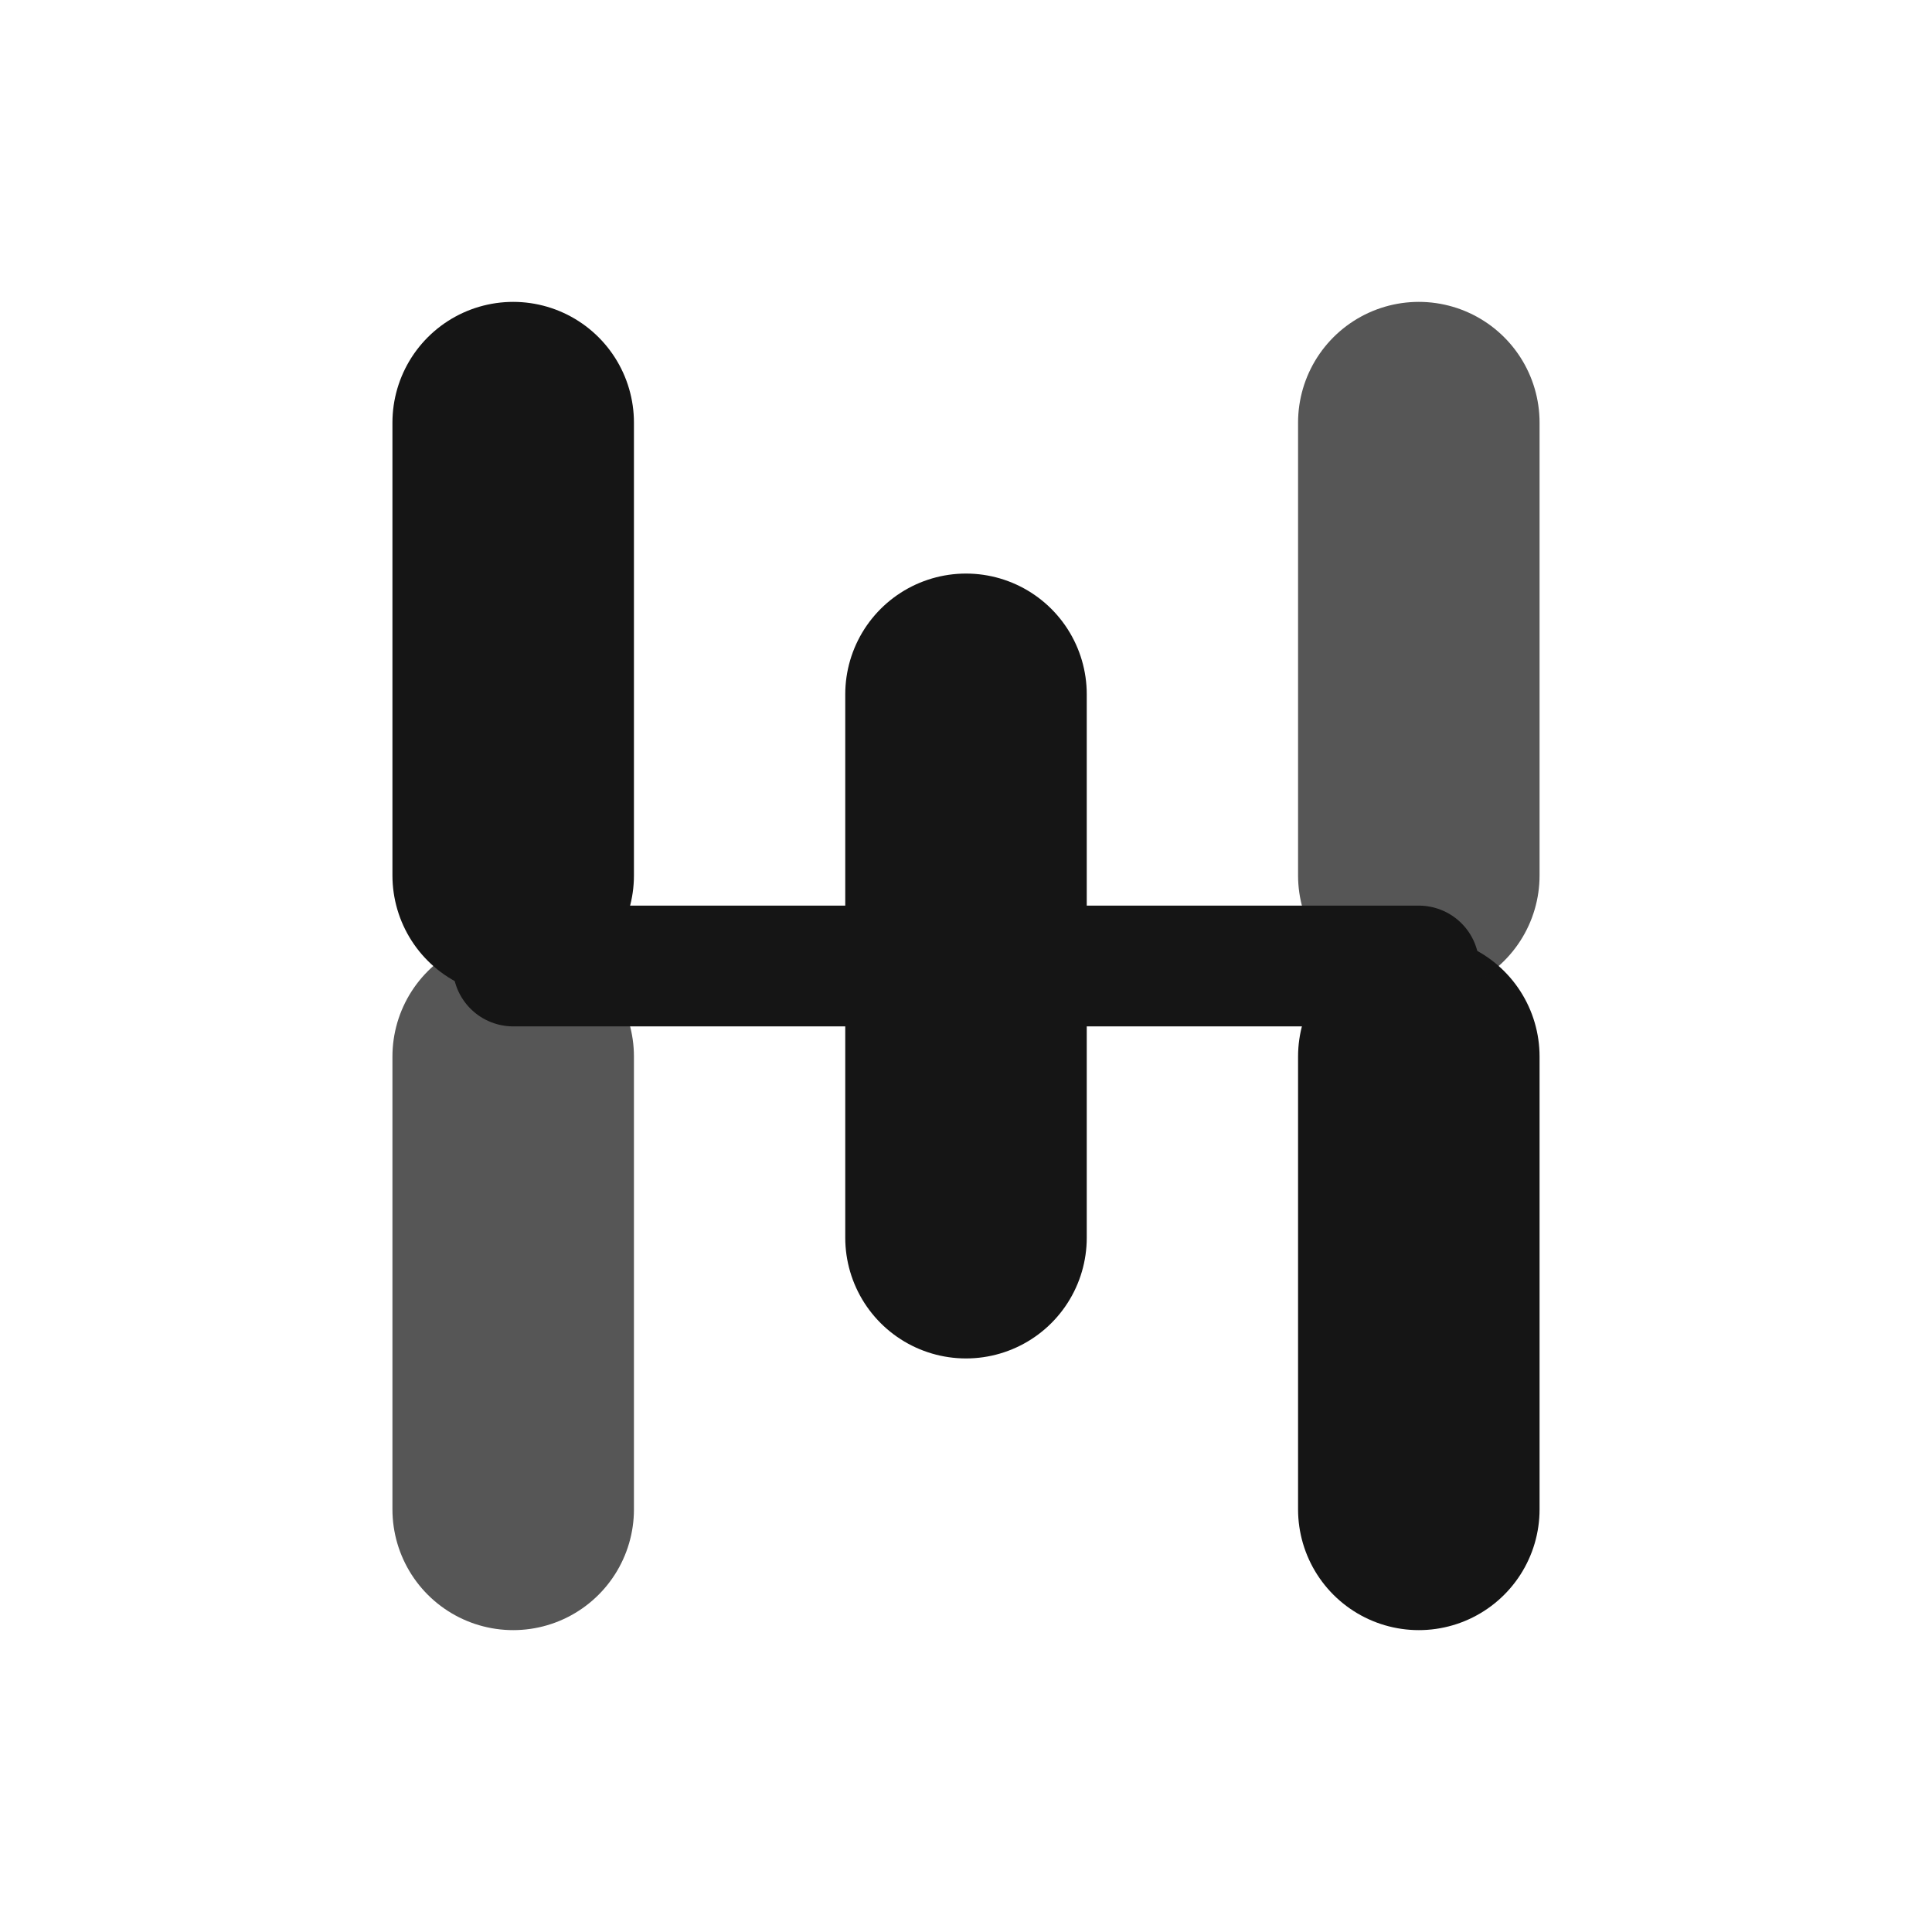
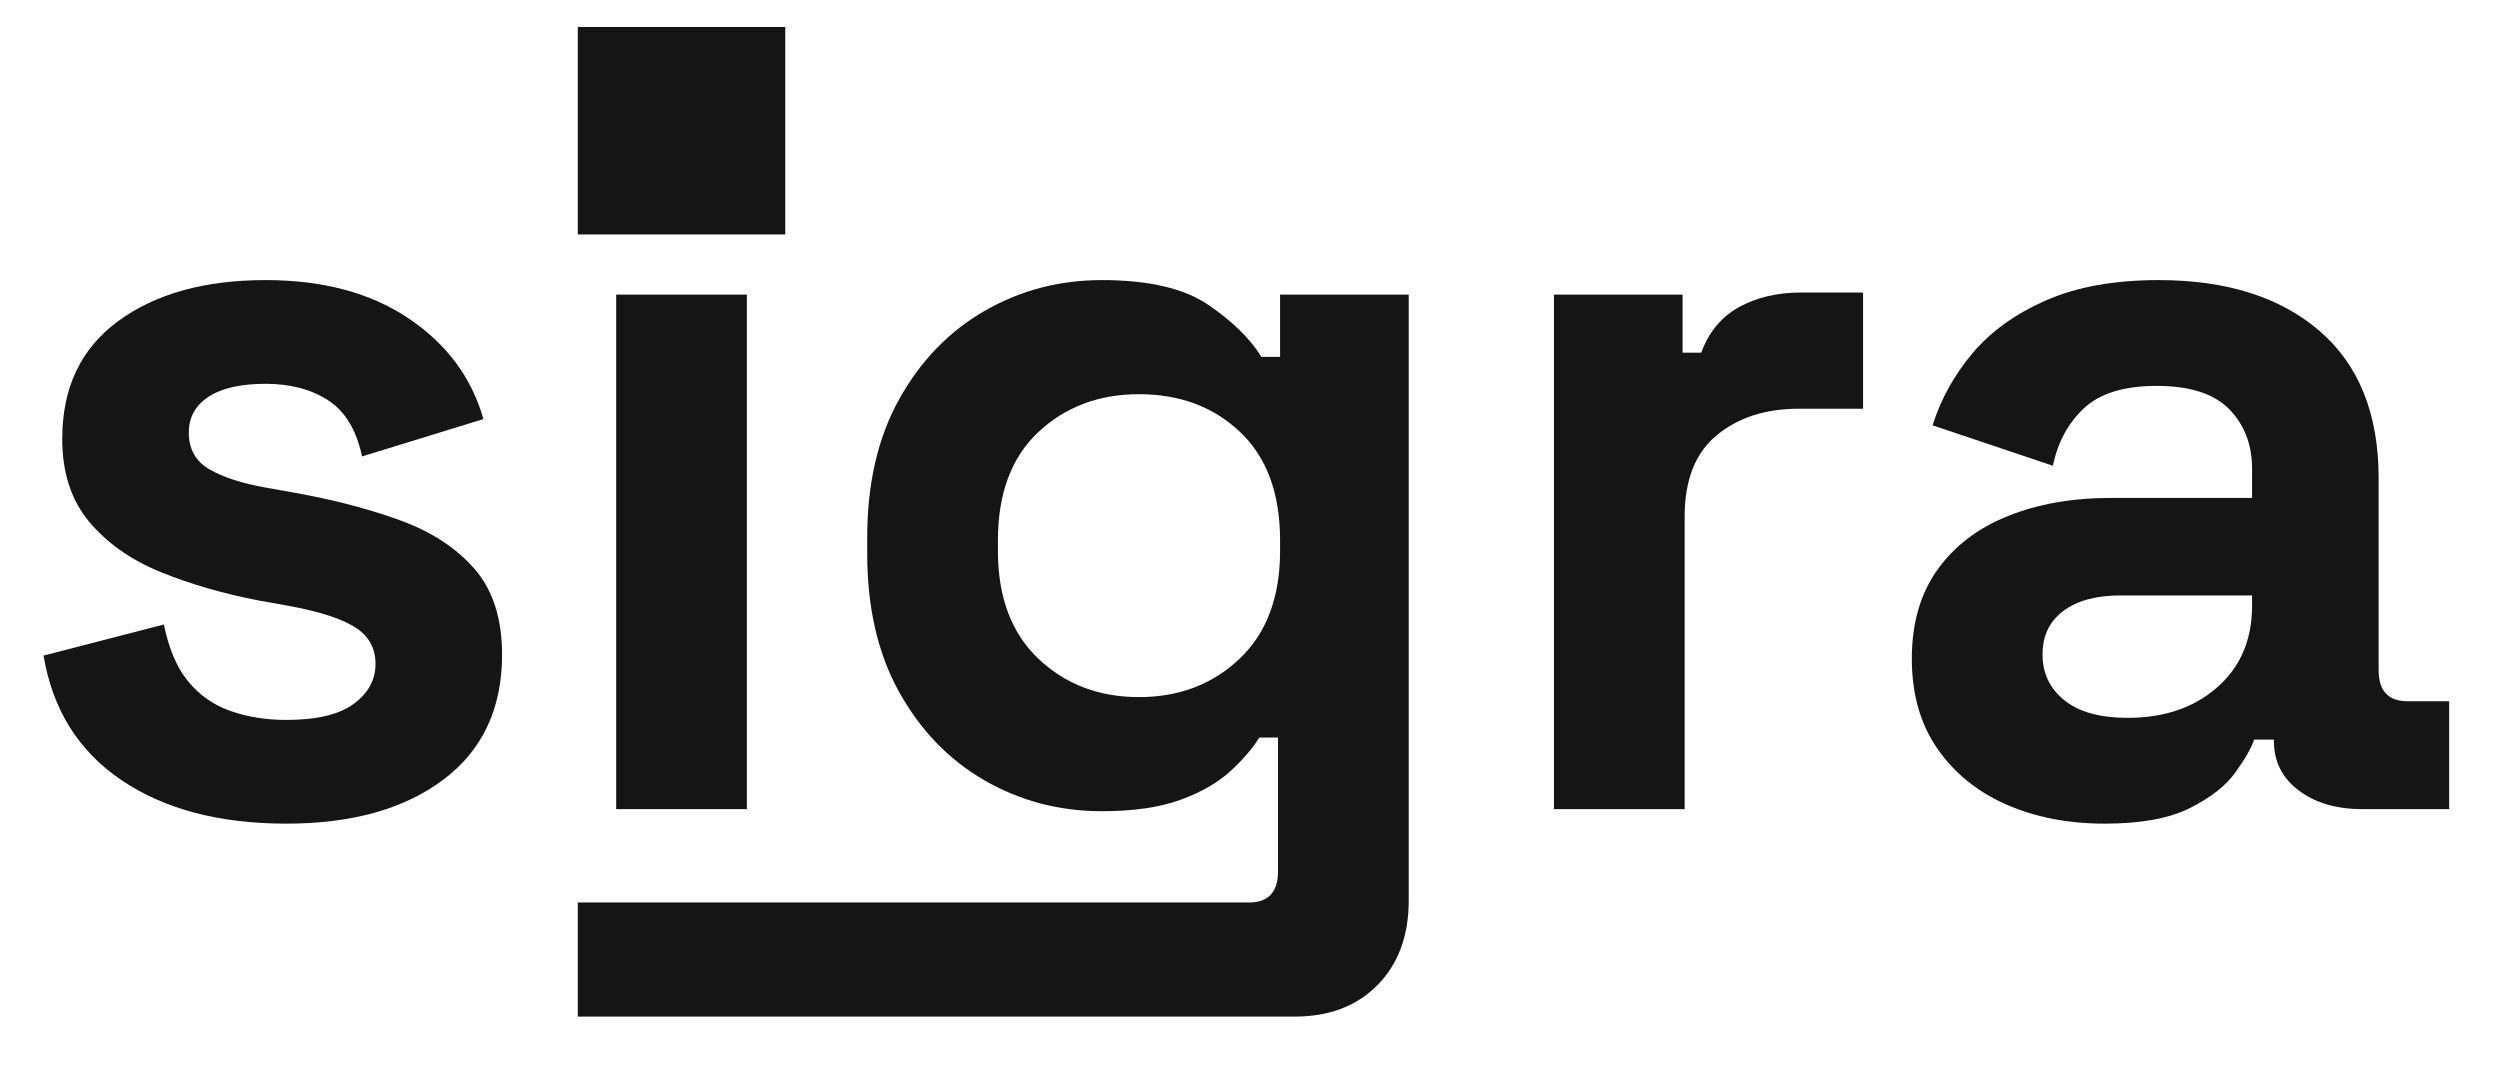
- <svg xmlns="http://www.w3.org/2000/svg" viewBox="0 0 64 64" role="img" aria-labelledby="title desc">
-   <path d="M17 14v15M32 23v18M47 35v15" fill="none" stroke="#151515" stroke-width="8" stroke-linecap="round" />
-   <path d="M17 35v15M47 14v15" fill="none" stroke="#151515" stroke-width="8" stroke-linecap="round" opacity="0.72" />
-   <path d="M17 32h30" fill="none" stroke="#151515" stroke-width="4" stroke-linecap="round" />
+ <svg xmlns="http://www.w3.org/2000/svg" viewBox="0 220 2410 1026" role="img" aria-labelledby="title desc">
+   <g id="glyphs" fill="#151515">
+     <path id="g-0" d="M276 1014Q179 1014 117 972Q55 930 42 852L158 822Q165 857 181.50 877Q198 897 222.50 905.50Q247 914 276 914Q320 914 341 898.50Q362 883 362 860Q362 837 342 824.50Q322 812 278 804L250 799Q198 789 155 771.50Q112 754 86 723Q60 692 60 643Q60 569 114 529.50Q168 490 256 490Q339 490 394 527Q449 564 466 624L349 660Q341 622 316.50 606Q292 590 256 590Q220 590 201 602.50Q182 615 182 637Q182 661 202 672.50Q222 684 256 690L284 695Q340 705 385.50 721.50Q431 738 457.50 768.50Q484 799 484 851Q484 929 427.50 971.50Q371 1014 276 1014" />
+     <path id="g-1" d="M720 1000L594 1000L594 504L720 504L720 1000" />
+     <path id="g-2" d="M836 754L836 738Q836 660 867 604.50Q898 549 949.50 519.50Q1001 490 1062 490Q1130 490 1165 514Q1200 538 1216 564L1234 564L1234 504L1358 504L1358 1088Q1358 1139 1328 1169.50Q1298 1200 1248 1200L557 1200L557 1090L1204 1090Q1232 1090 1232 1060L1232 931L1214 931Q1204 947 1186 963.50Q1168 980 1138 991Q1108 1002 1062 1002Q1001 1002 949.50 972.50Q898 943 867 887.50Q836 832 836 754M1098 892Q1156 892 1195 855Q1234 818 1234 751L1234 741Q1234 673 1195.50 636.50Q1157 600 1098 600Q1040 600 1001 636.50Q962 673 962 741L962 751Q962 818 1001 855Q1040 892 1098 892" />
+     <path id="g-3" d="M1624 1000L1498 1000L1498 504L1622 504L1622 560L1640 560Q1651 530 1676.50 516Q1702 502 1736 502L1796 502L1796 614L1734 614Q1686 614 1655 639.50Q1624 665 1624 718" />
+     <path id="g-4" d="M2029 1014Q1976 1014 1934 995.50Q1892 977 1867.50 941.50Q1843 906 1843 855Q1843 804 1867.50 769.50Q1892 735 1935.50 717.50Q1979 700 2035 700L2171 700L2171 672Q2171 637 2149 614.50Q2127 592 2079 592Q2032 592 2009 613.50Q1986 635 1979 669L1863 630Q1875 592 1901.50 560.50Q1928 529 1972.50 509.50Q2017 490 2081 490Q2179 490 2236 539Q2293 588 2293 681L2293 866Q2293 896 2321 896L2361 896L2361 1000L2277 1000Q2240 1000 2216 982Q2192 964 2192 934L2192 933L2173 933Q2169 945 2155 964.50Q2141 984 2111 999Q2081 1014 2029 1014M2051 912Q2104 912 2137.50 882.50Q2171 853 2171 804L2171 794L2044 794Q2009 794 1989 809Q1969 824 1969 851Q1969 878 1990 895Q2011 912 2051 912" />
+   </g>
+   <rect id="rail-tittle" x="557" y="246" width="200" height="200" fill="#151515" />
</svg>
